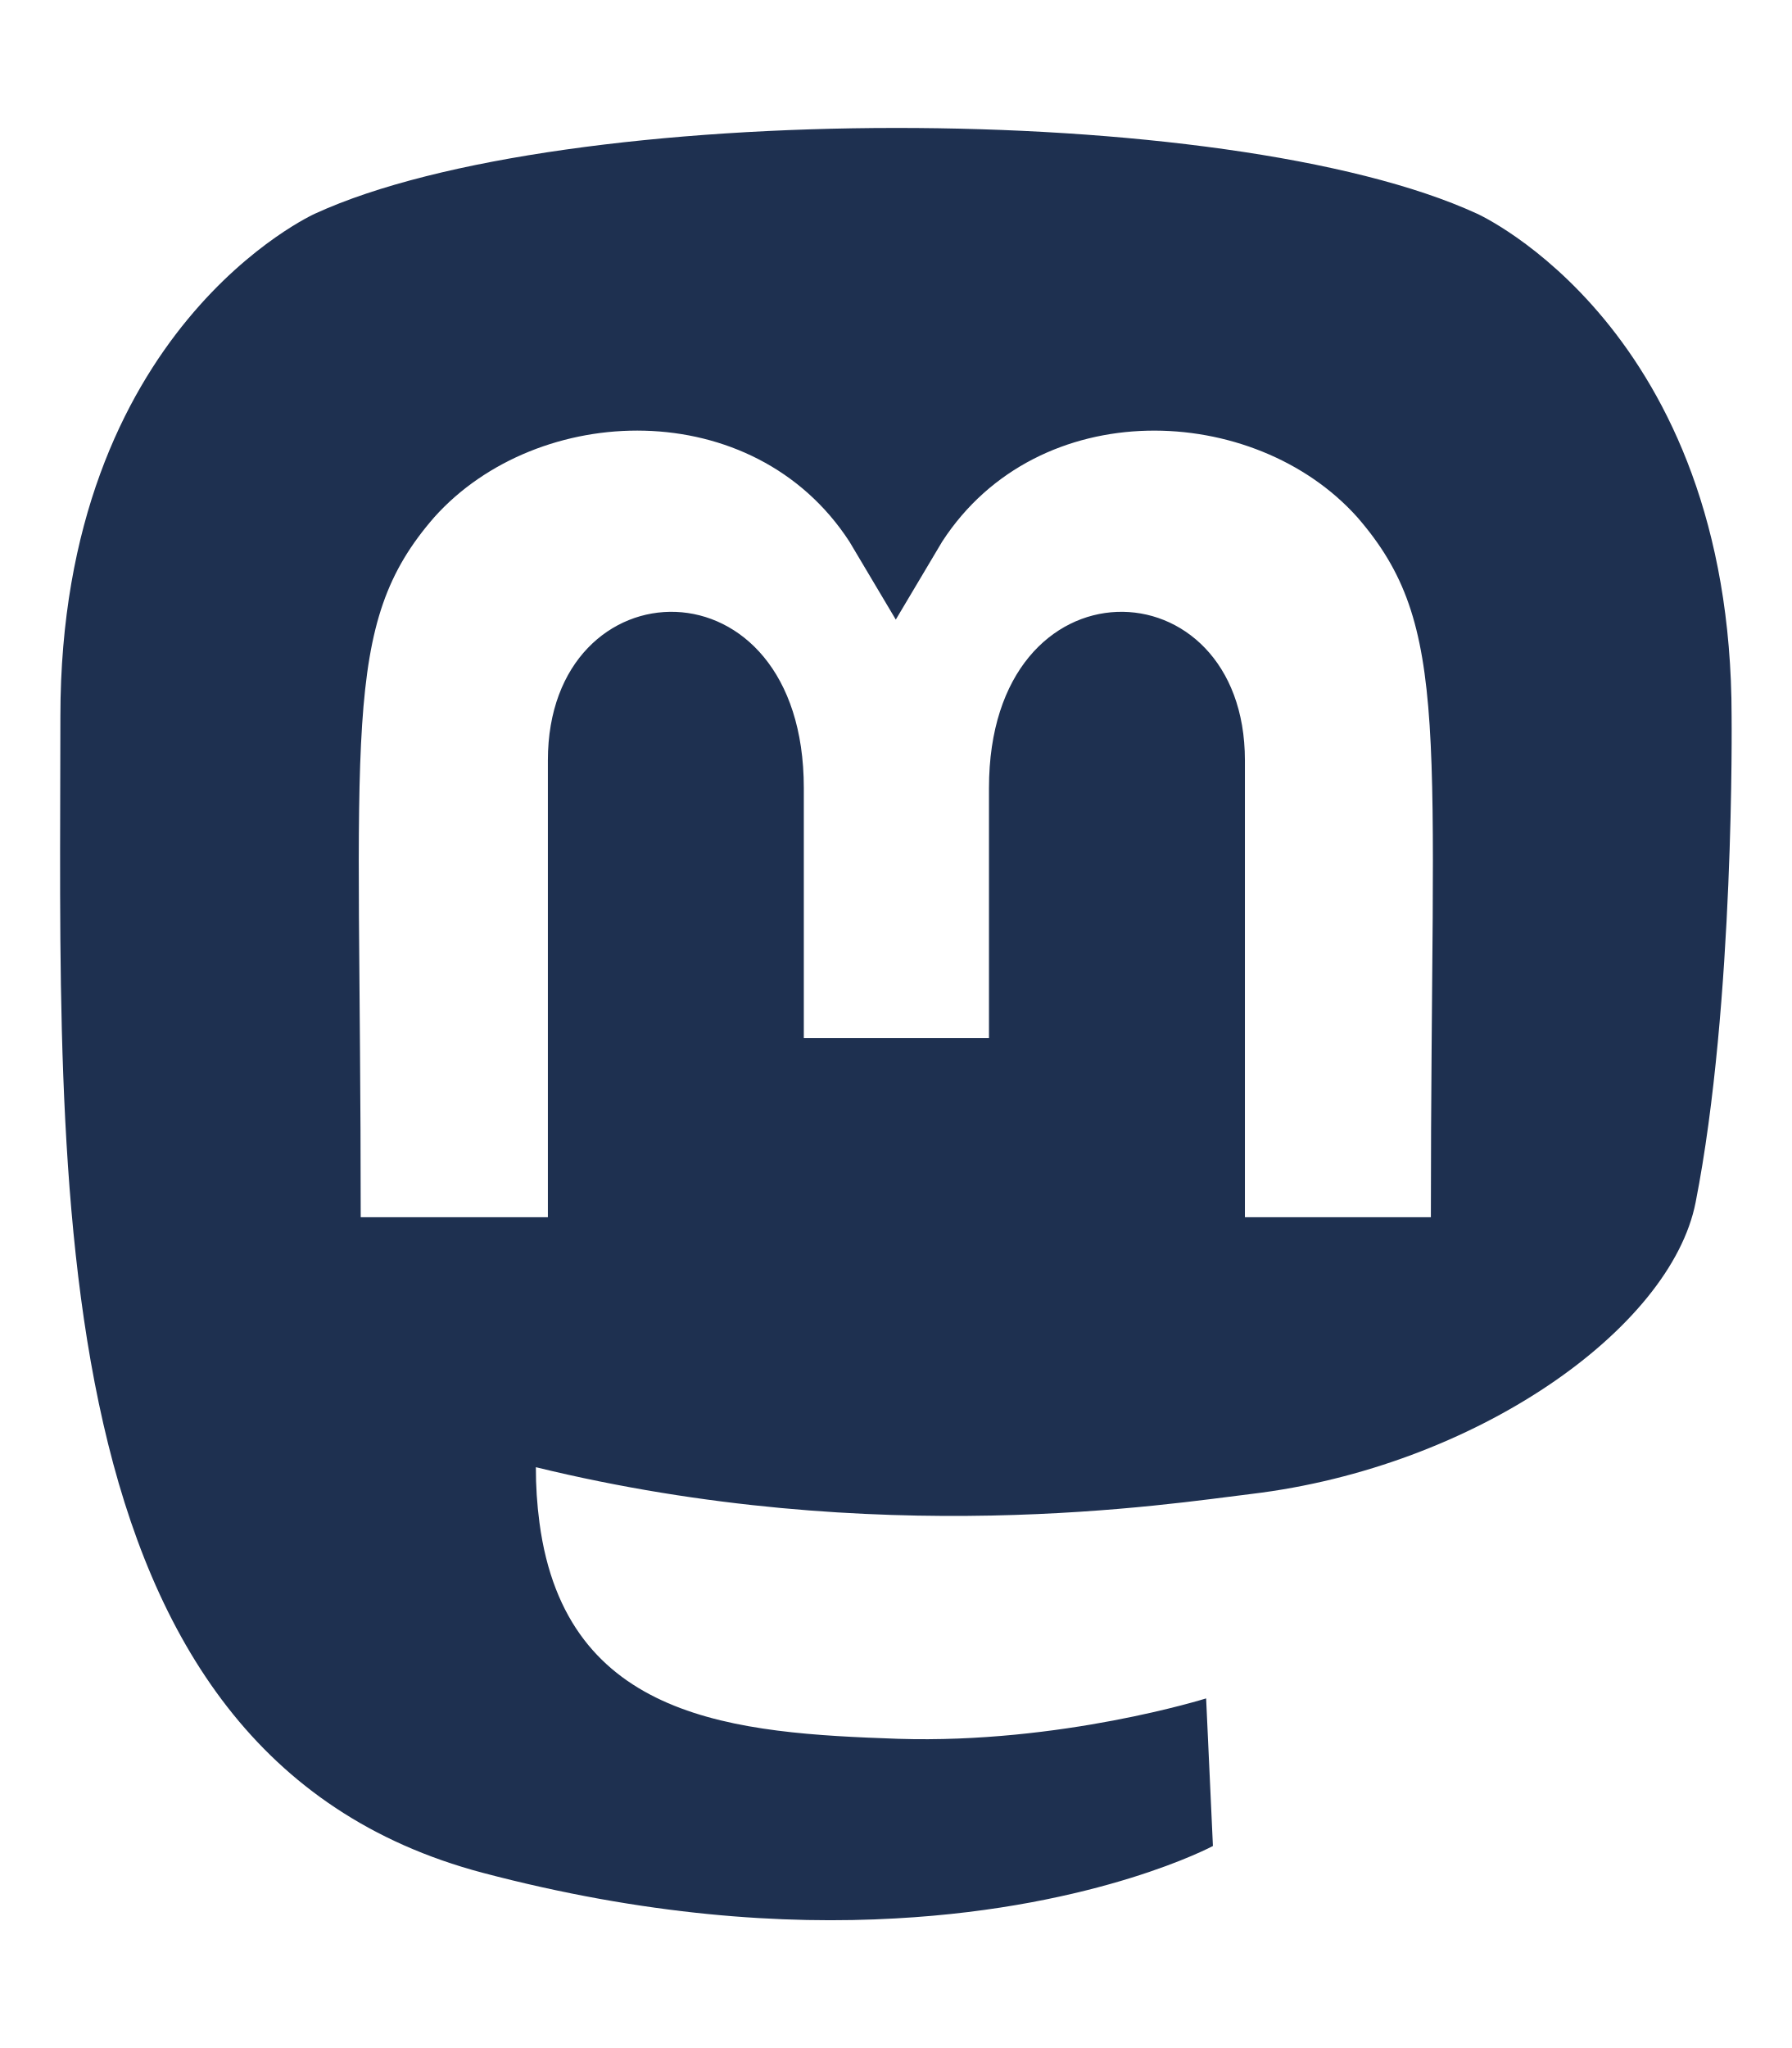
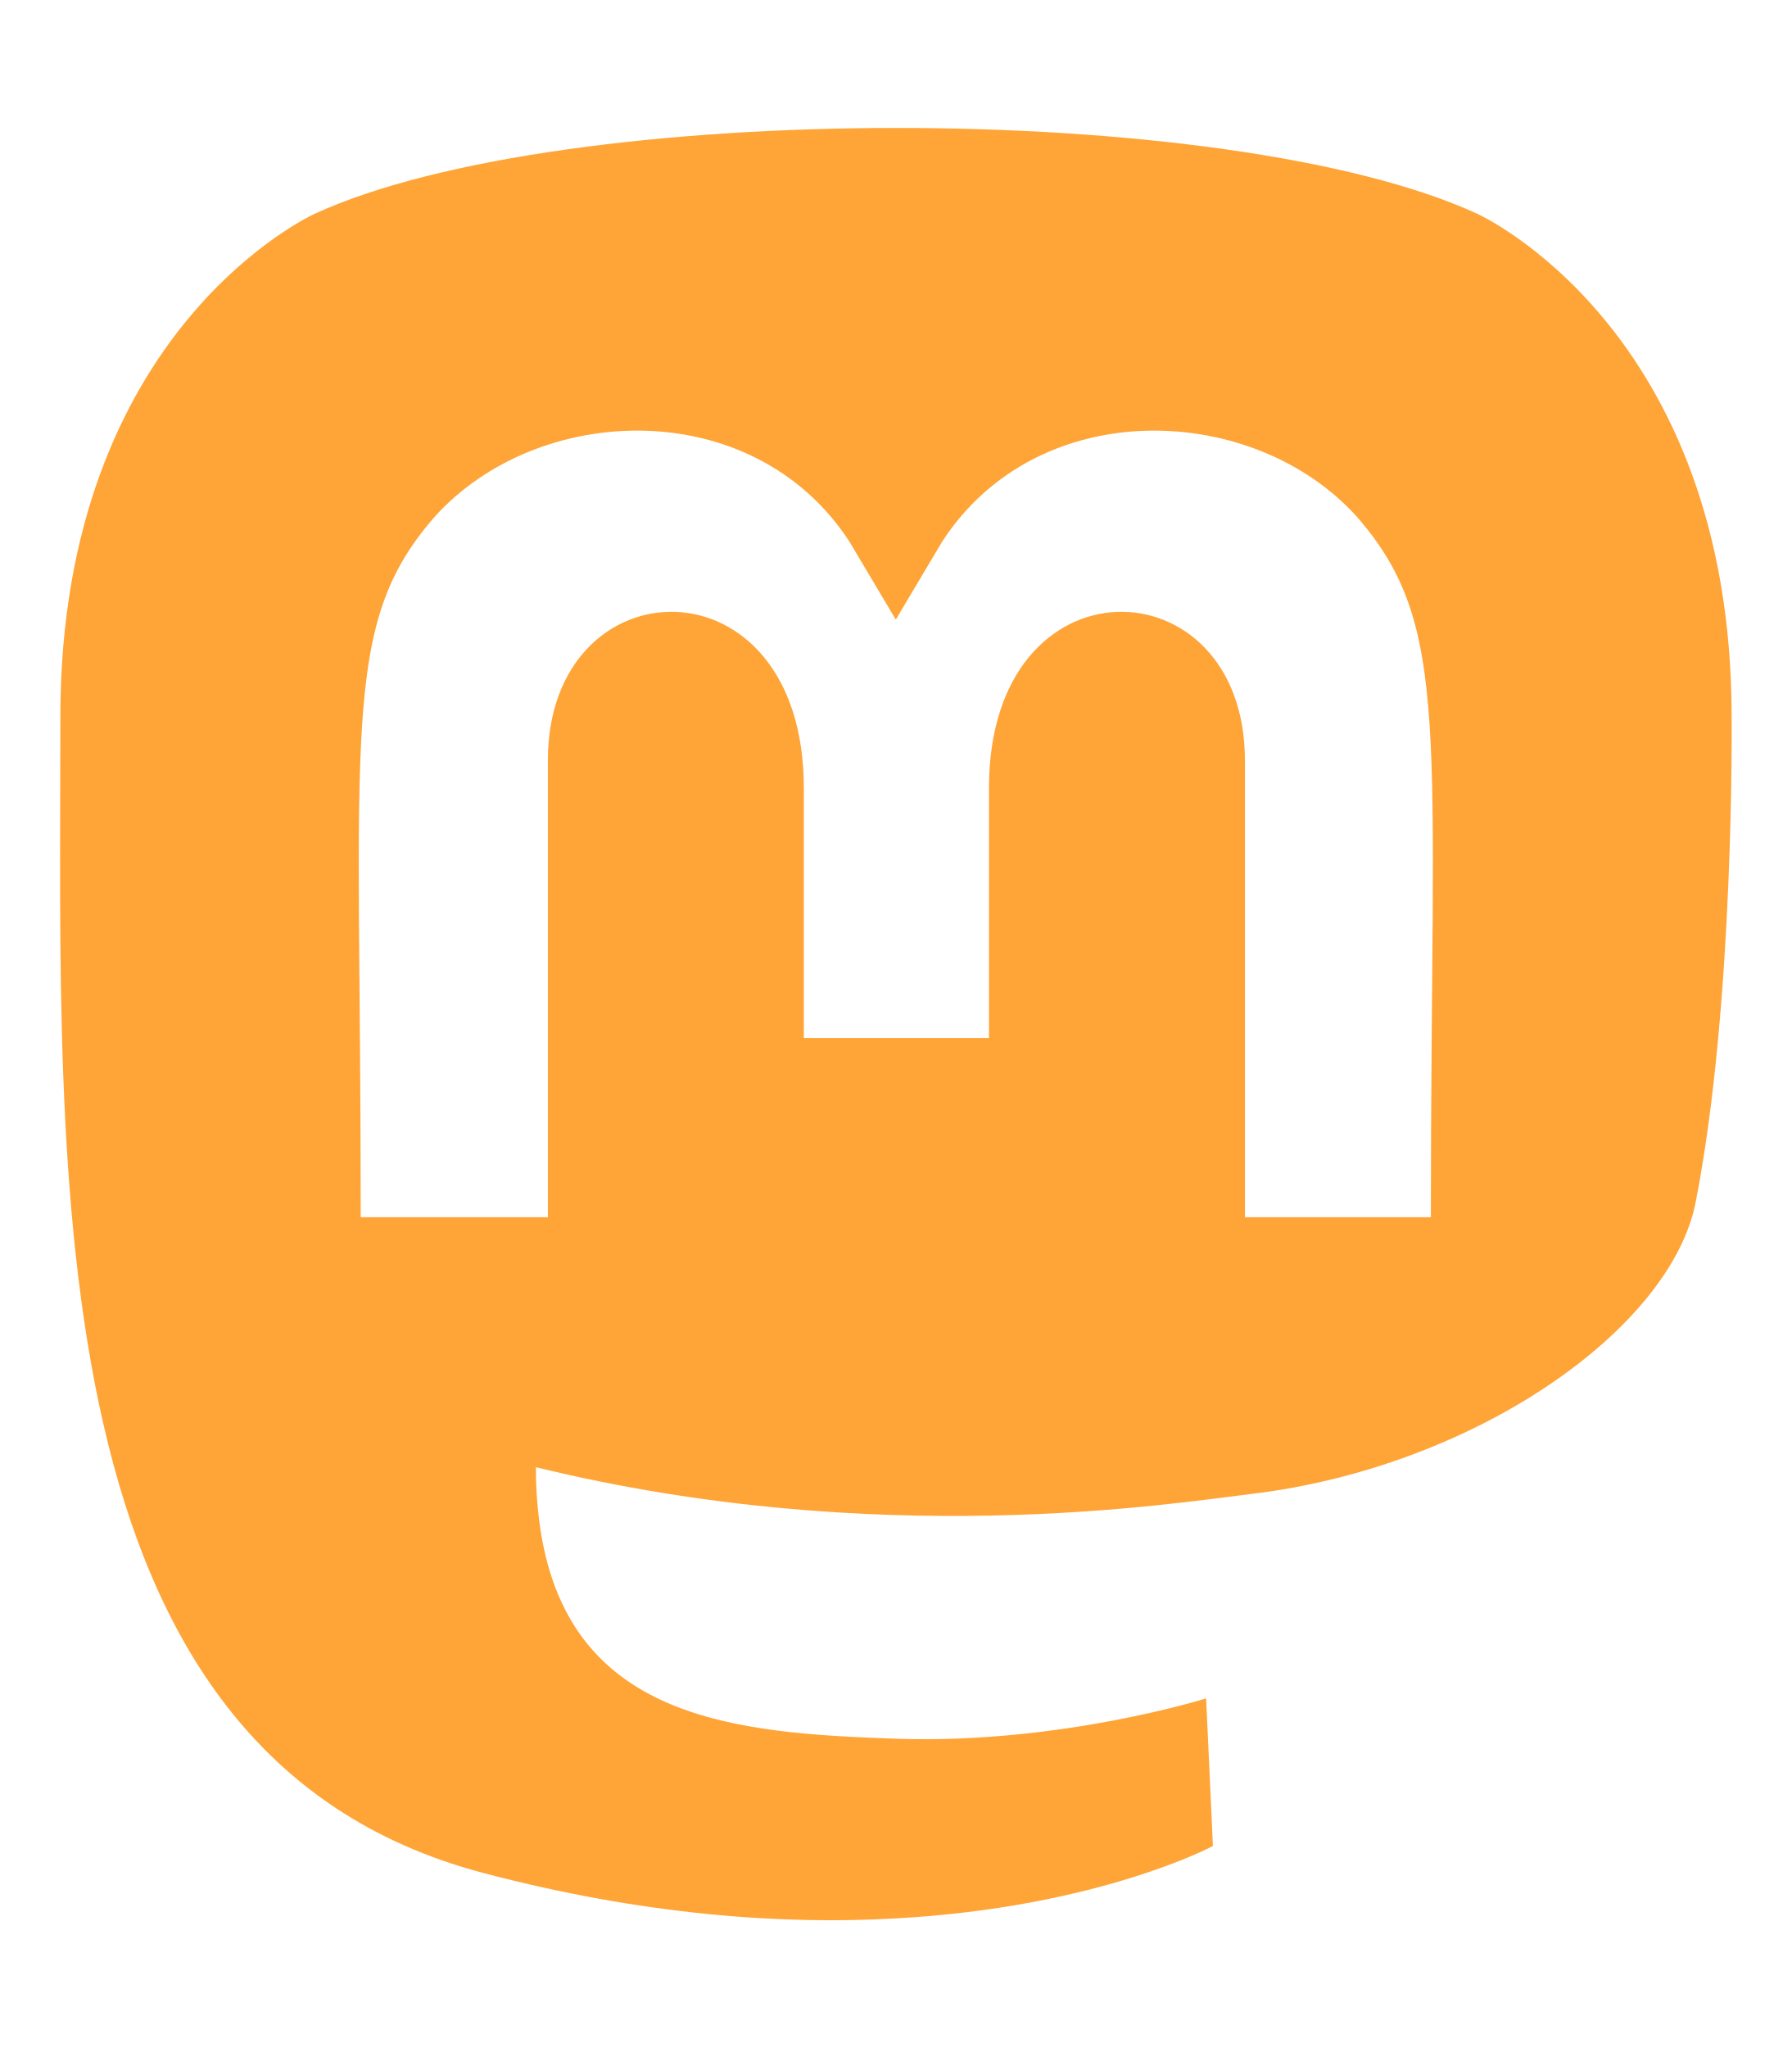
<svg xmlns="http://www.w3.org/2000/svg" height="16" width="14" viewBox="0 0 448 512">
-   <path opacity="1" fill="#1E3050" d="M433 179.1c0-97.2-63.7-125.7-63.7-125.7-62.5-28.7-228.6-28.4-290.5 0 0 0-63.7 28.5-63.7 125.7 0 115.7-6.6 259.4 105.6 289.1 40.5 10.7 75.3 13 103.3 11.4 50.8-2.8 79.3-18.1 79.3-18.1l-1.7-36.9s-36.3 11.4-77.1 10.1c-40.4-1.4-83-4.4-89.6-54a102.5 102.5 0 0 1 -.9-13.9c85.6 20.9 158.7 9.1 178.8 6.7 56.1-6.7 105-41.3 111.2-72.9 9.8-49.8 9-121.5 9-121.5zm-75.1 125.2h-46.6v-114.2c0-49.7-64-51.6-64 6.9v62.5h-46.3V197c0-58.5-64-56.6-64-6.9v114.2H90.2c0-122.1-5.2-147.9 18.4-175 25.9-28.9 79.8-30.8 103.8 6.1l11.6 19.5 11.6-19.5c24.1-37.1 78.1-34.8 103.8-6.1 23.7 27.3 18.4 53 18.4 175z" />
+   <path opacity="1" fill="#ffa436" d="M433 179.1c0-97.2-63.7-125.7-63.7-125.7-62.5-28.7-228.6-28.4-290.5 0 0 0-63.7 28.5-63.7 125.7 0 115.7-6.6 259.4 105.6 289.1 40.5 10.7 75.3 13 103.3 11.4 50.8-2.8 79.3-18.1 79.3-18.1l-1.7-36.9s-36.3 11.4-77.1 10.1c-40.4-1.4-83-4.4-89.6-54a102.5 102.5 0 0 1 -.9-13.9c85.6 20.9 158.7 9.1 178.8 6.7 56.1-6.7 105-41.3 111.2-72.9 9.8-49.8 9-121.5 9-121.5zm-75.1 125.2h-46.6v-114.2c0-49.7-64-51.6-64 6.9v62.5h-46.3V197c0-58.5-64-56.6-64-6.9v114.2H90.2c0-122.1-5.2-147.9 18.4-175 25.9-28.9 79.8-30.8 103.8 6.1l11.6 19.5 11.6-19.5c24.1-37.1 78.1-34.8 103.8-6.1 23.7 27.3 18.4 53 18.4 175z" />
</svg>
